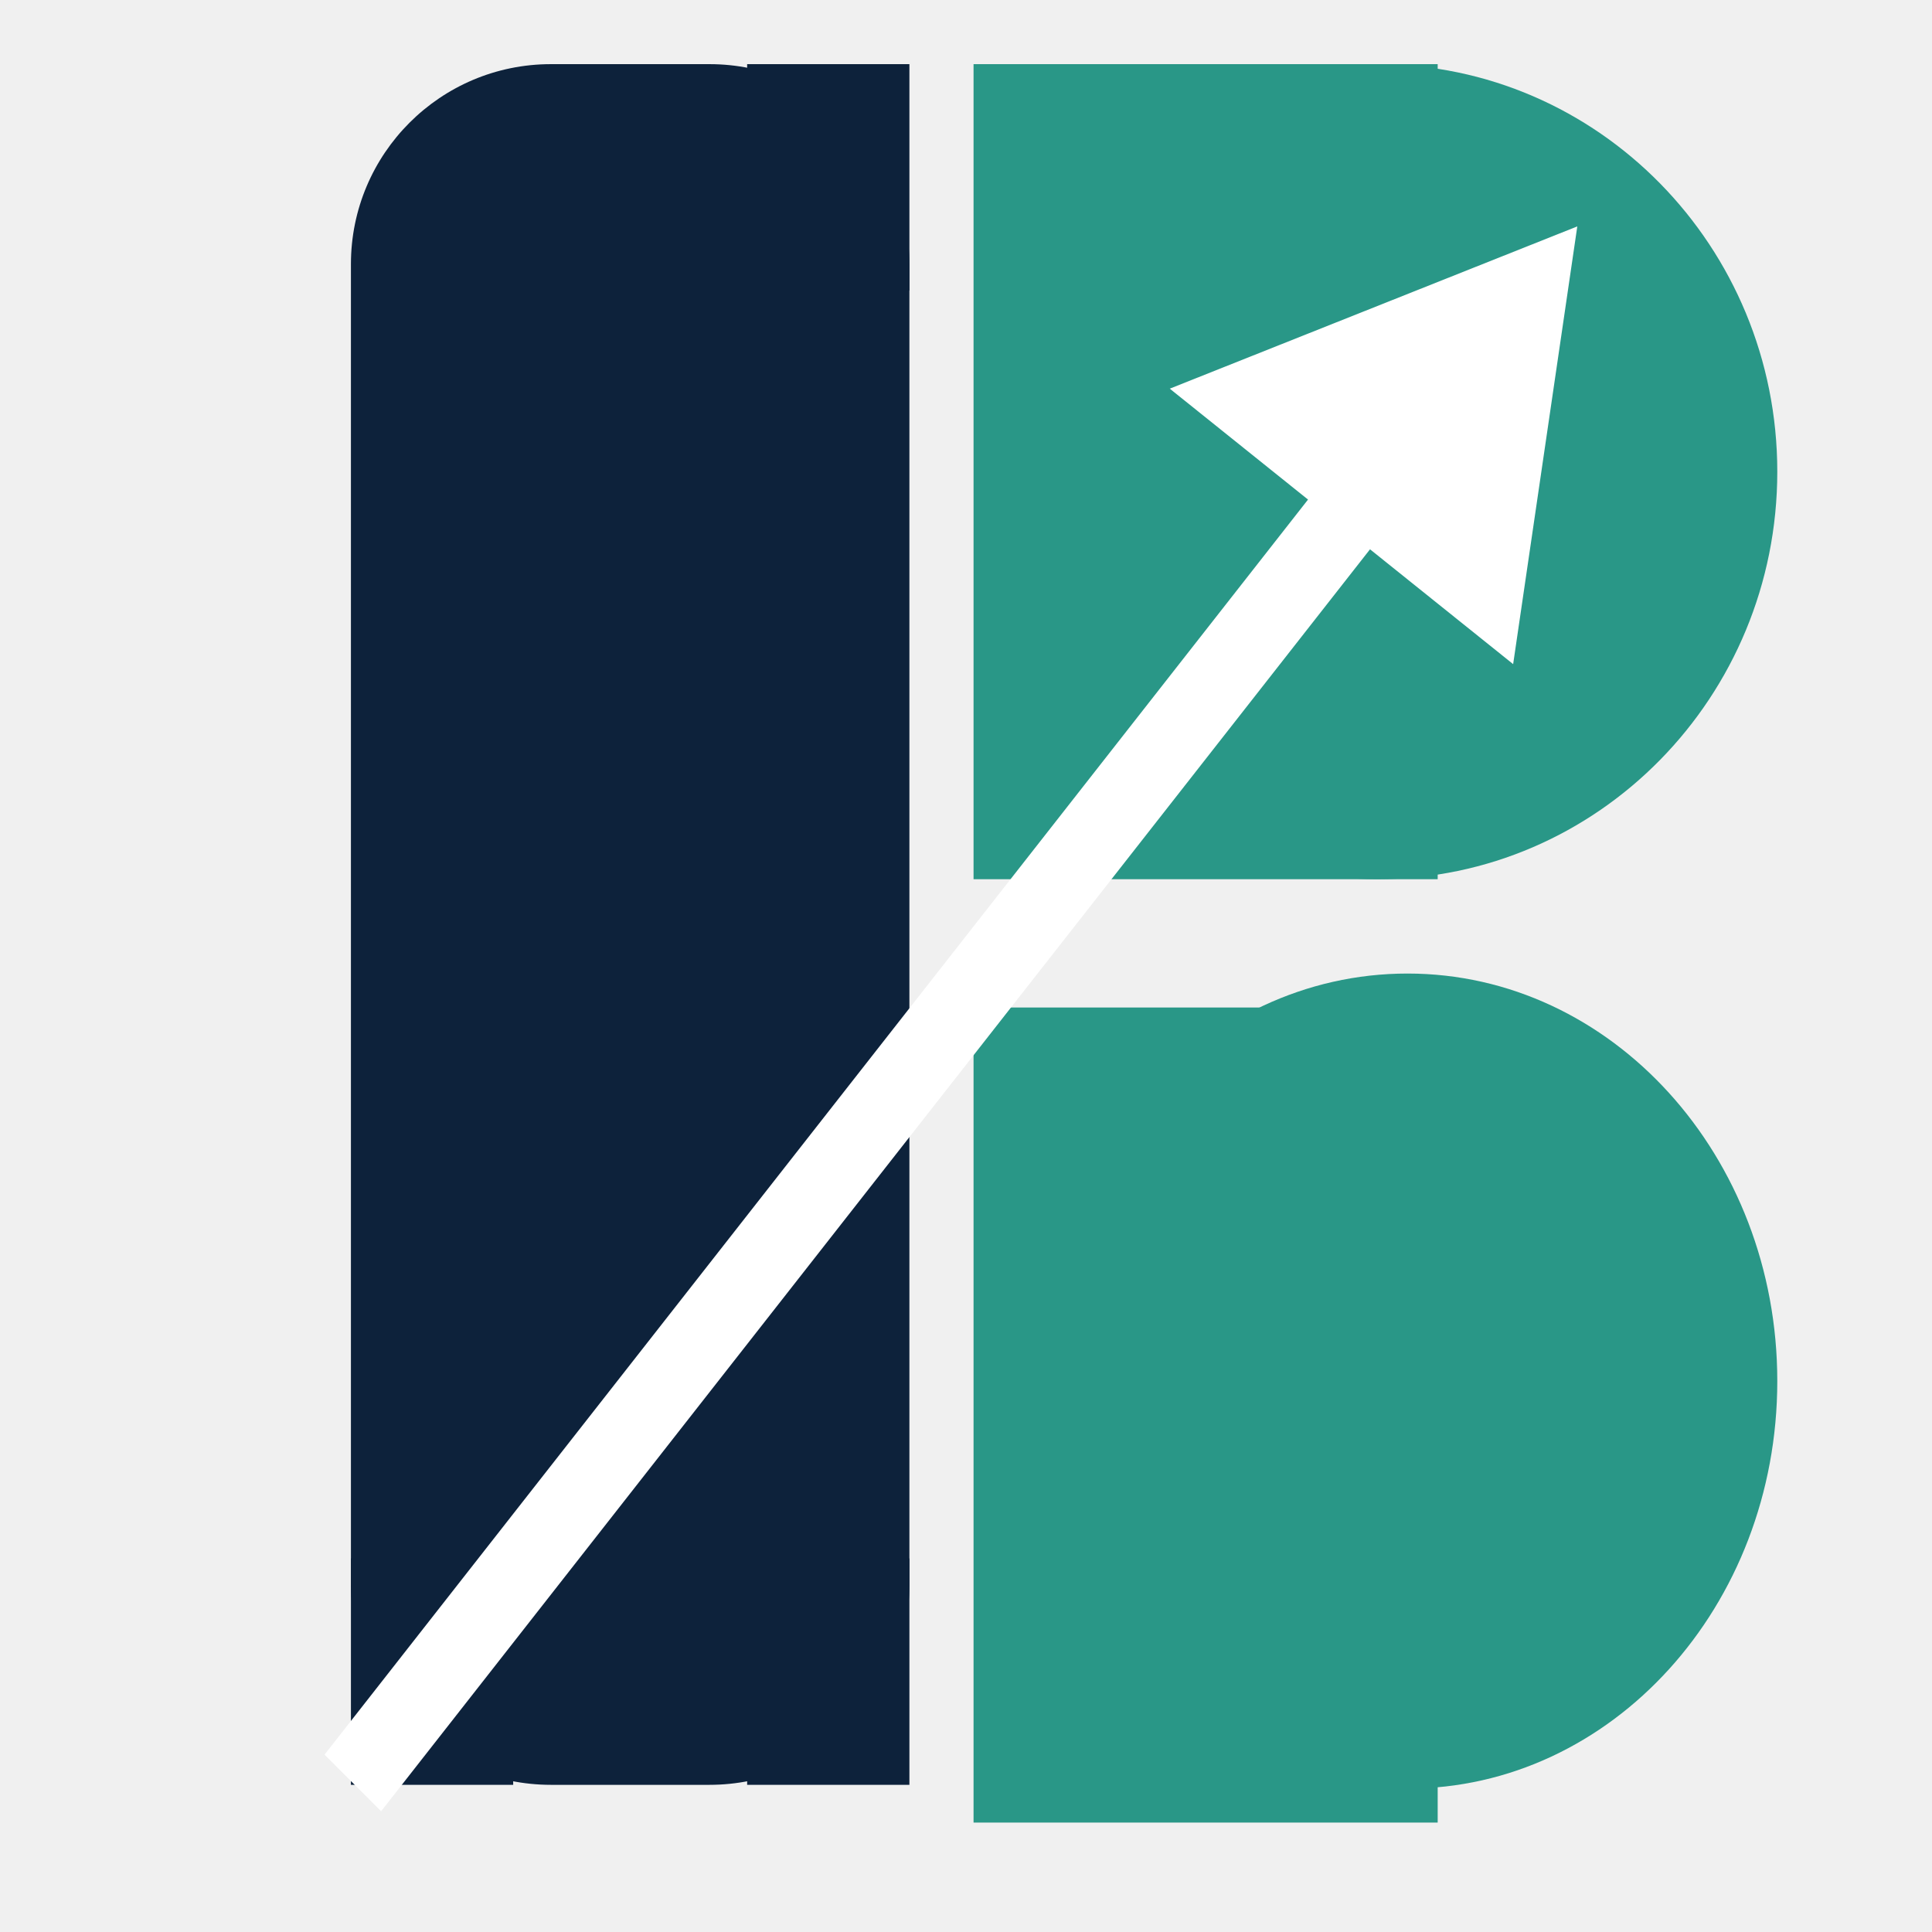
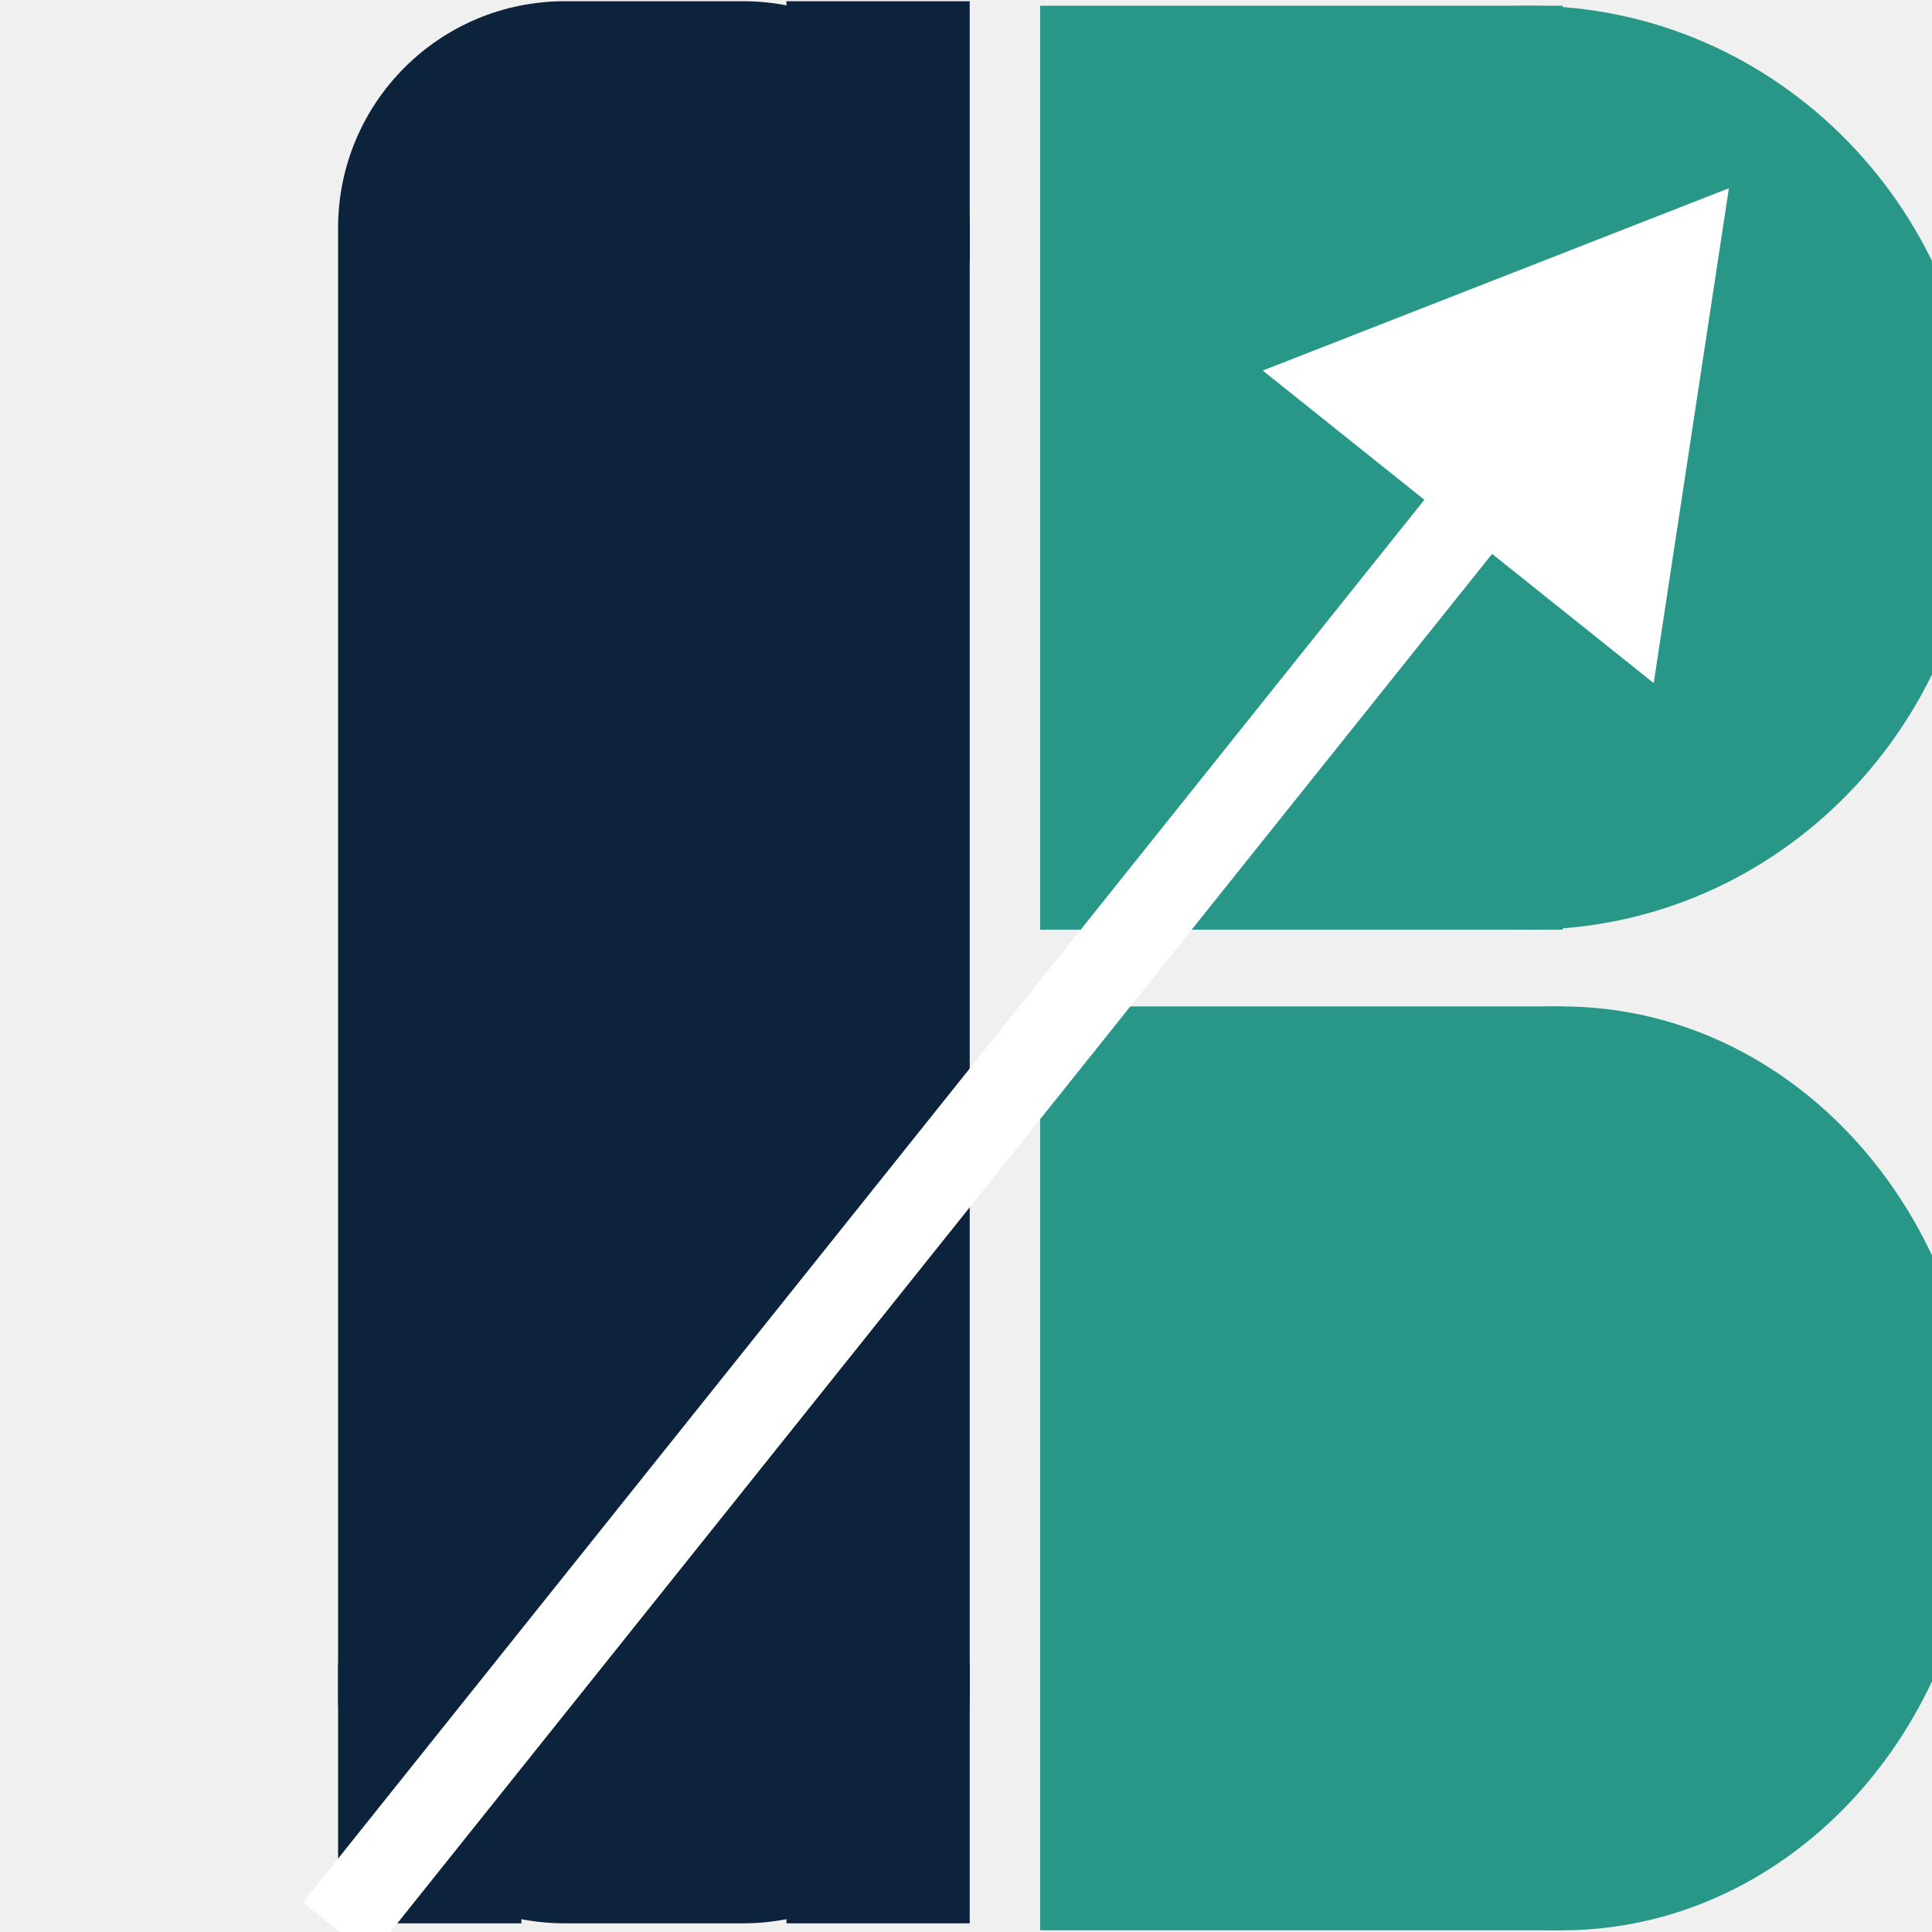
- <svg xmlns="http://www.w3.org/2000/svg" width="512" height="512" viewBox="0 0 512 512" fill="none">
-   <ellipse cx="365" cy="125" rx="106" ry="108" fill="#299787" />
-   <ellipse cx="373" cy="366" rx="98" ry="108" fill="#299787" />
-   <rect x="258" y="17" width="123" height="216" fill="#299787" />
-   <rect x="258" y="267" width="123" height="216" fill="#299787" />
-   <rect x="198" y="413" width="43" height="60" fill="#0D223B" />
-   <rect x="93" y="413" width="43" height="60" fill="#0D223B" />
-   <rect x="198" y="17" width="43" height="60" fill="#0D223B" />
-   <rect x="93" y="17" width="148" height="456" rx="53" fill="#0D223B" />
-   <path d="M418 60L310 103L401 176L418 60ZM93 472L101 480L369 138L361 130L354 123L86 465L93 472Z" fill="white" />
+ <svg xmlns="http://www.w3.org/2000/svg" width="512" height="512" viewBox="80 27 630 780" fill="none">
+   <ellipse cx="622.082" cy="215.82" rx="182.148" ry="186.5" fill="#299787" />
+   <ellipse cx="635.434" cy="619.82" rx="168.5" ry="186.5" fill="#299787" />
+   <rect x="424.934" y="29.32" width="211" height="373" fill="#299787" />
+   <rect x="424.934" y="433.32" width="211" height="373" fill="#299787" />
+   <rect x="322.5" y="698.5" width="74" height="105" fill="#0D223B" />
+   <rect x="141.5" y="698.5" width="74" height="105" fill="#0D223B" />
+   <rect x="322.5" y="27.5" width="74" height="105" fill="#0D223B" />
+   <rect x="141.5" y="27.5" width="255" height="776" rx="91.5" fill="#0D223B" />
+   <path d="M703 103L514.808 176.601L672.644 302.78L703 103ZM141 806L154.669 816.927L618.322 236.948L604.653 226.021L590.984 215.094L127.331 795.073L141 806Z" fill="white" />
</svg>
